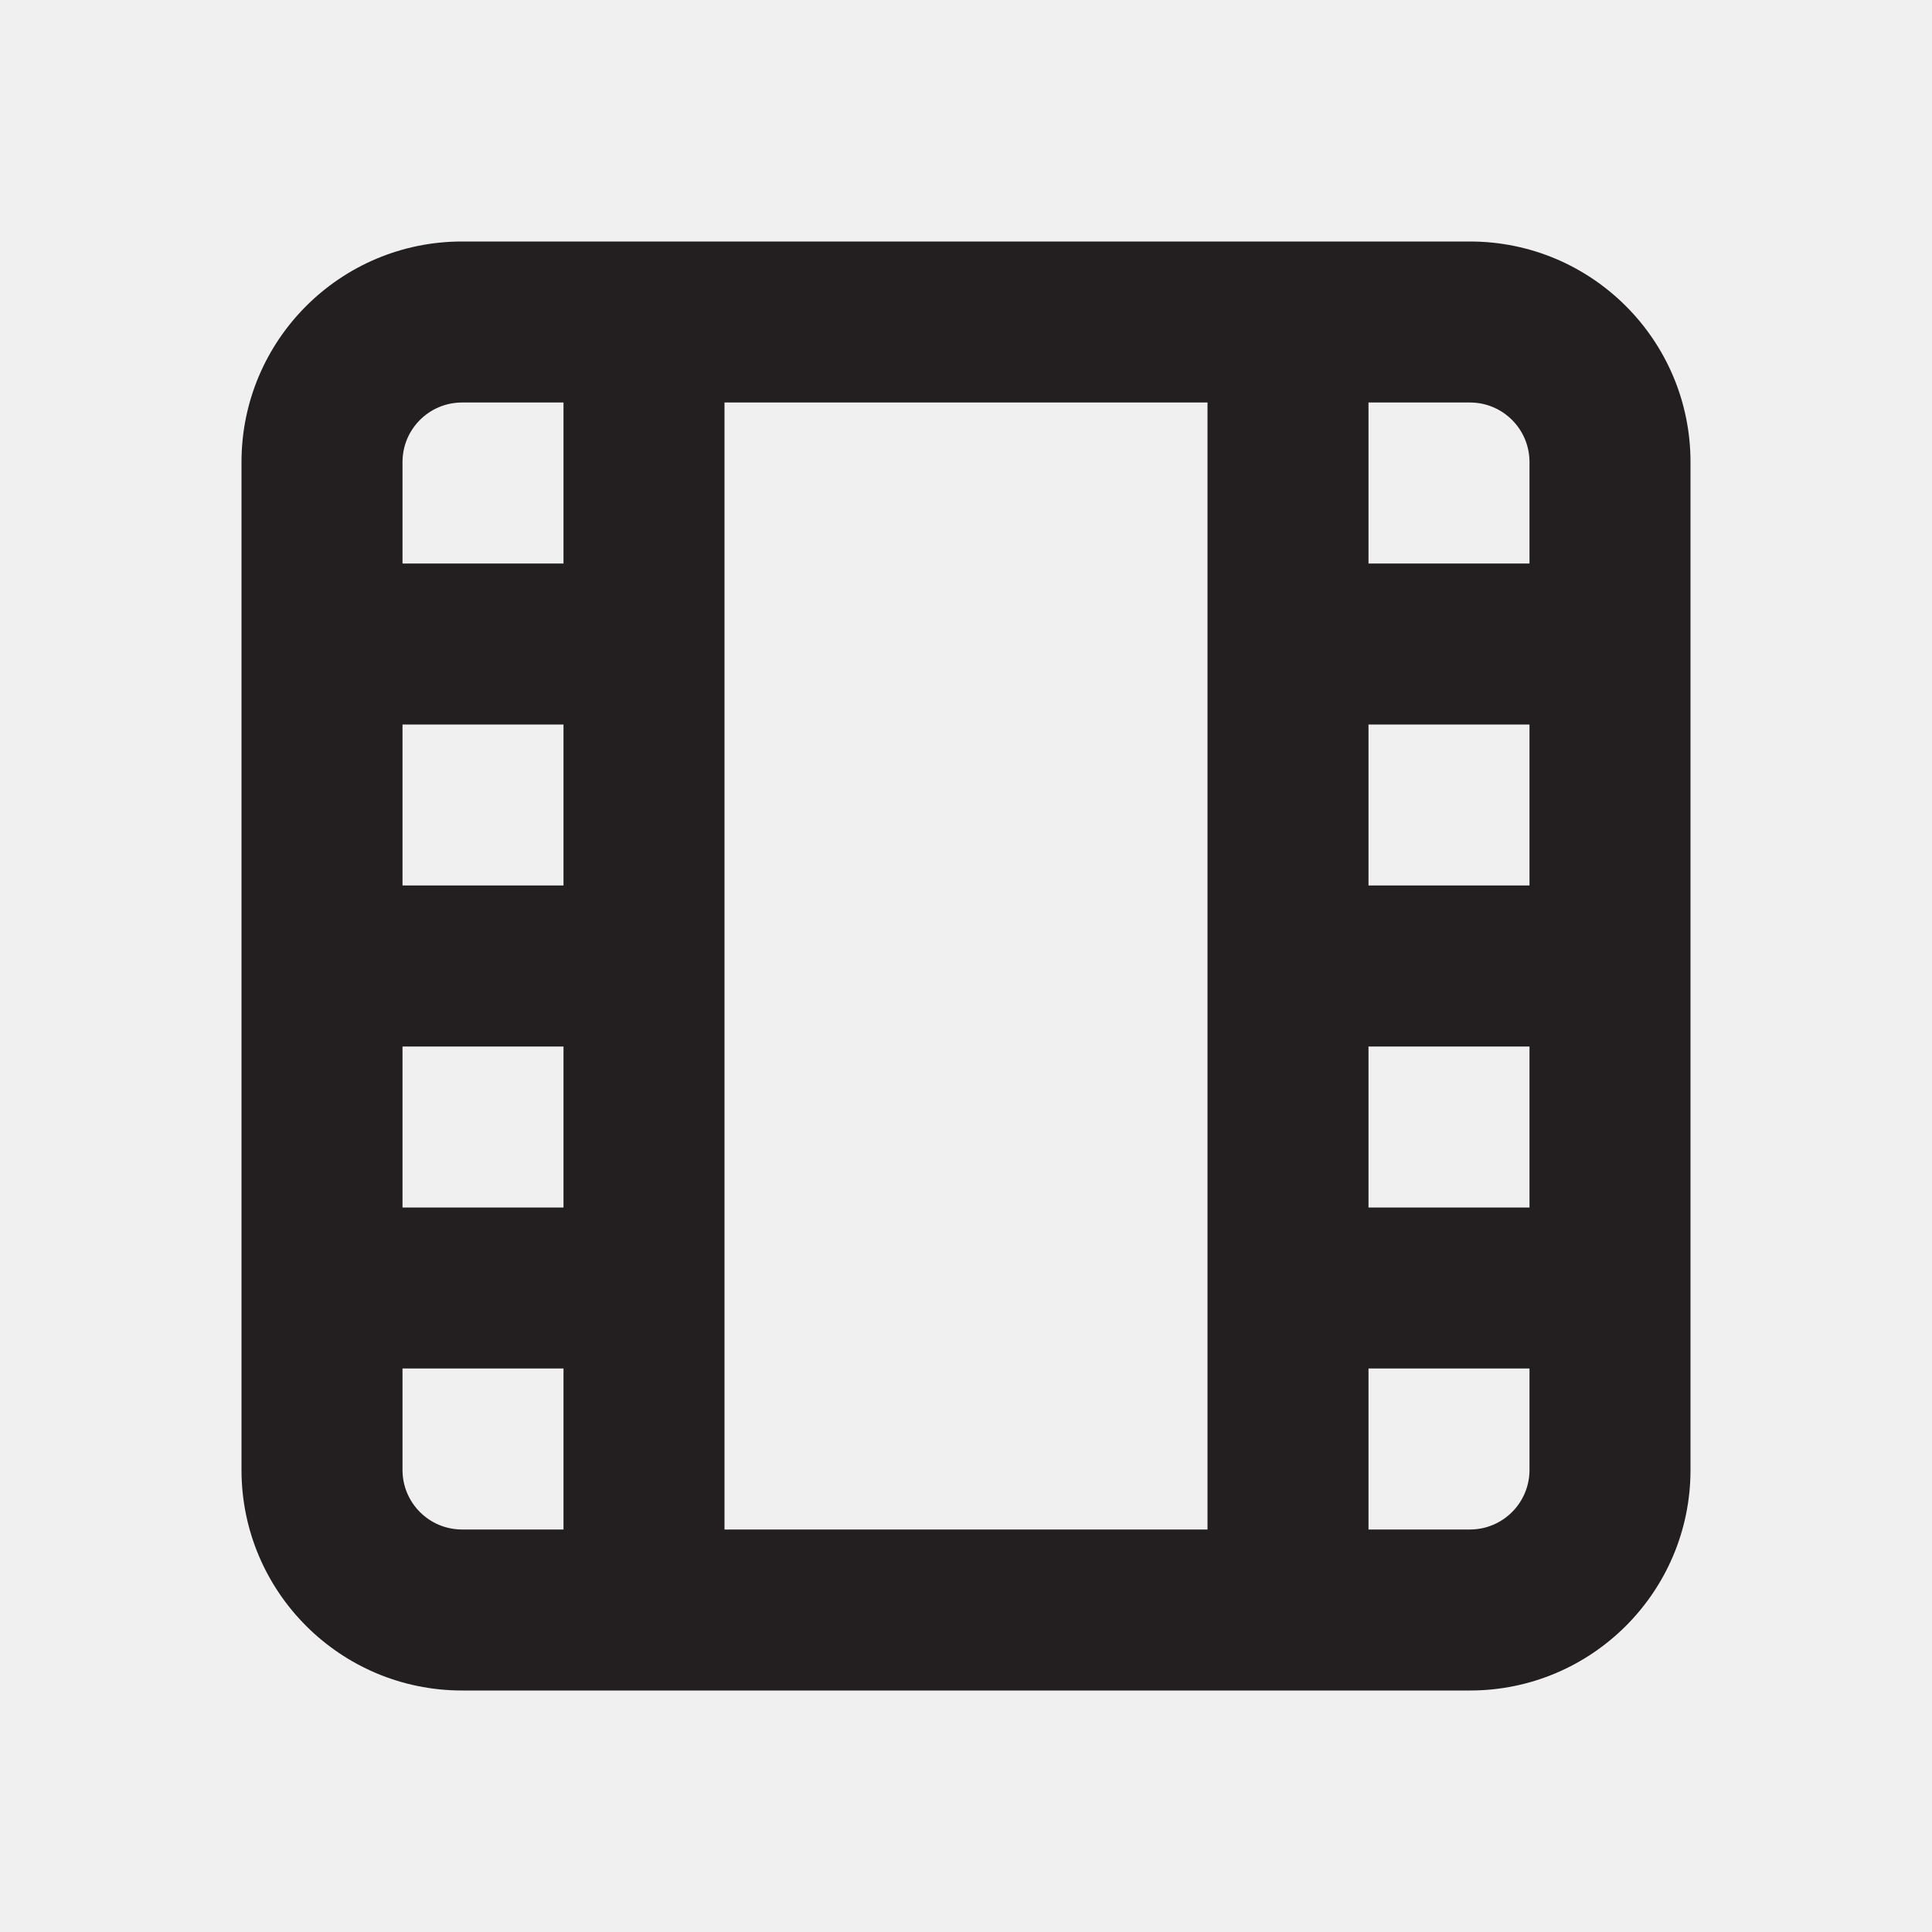
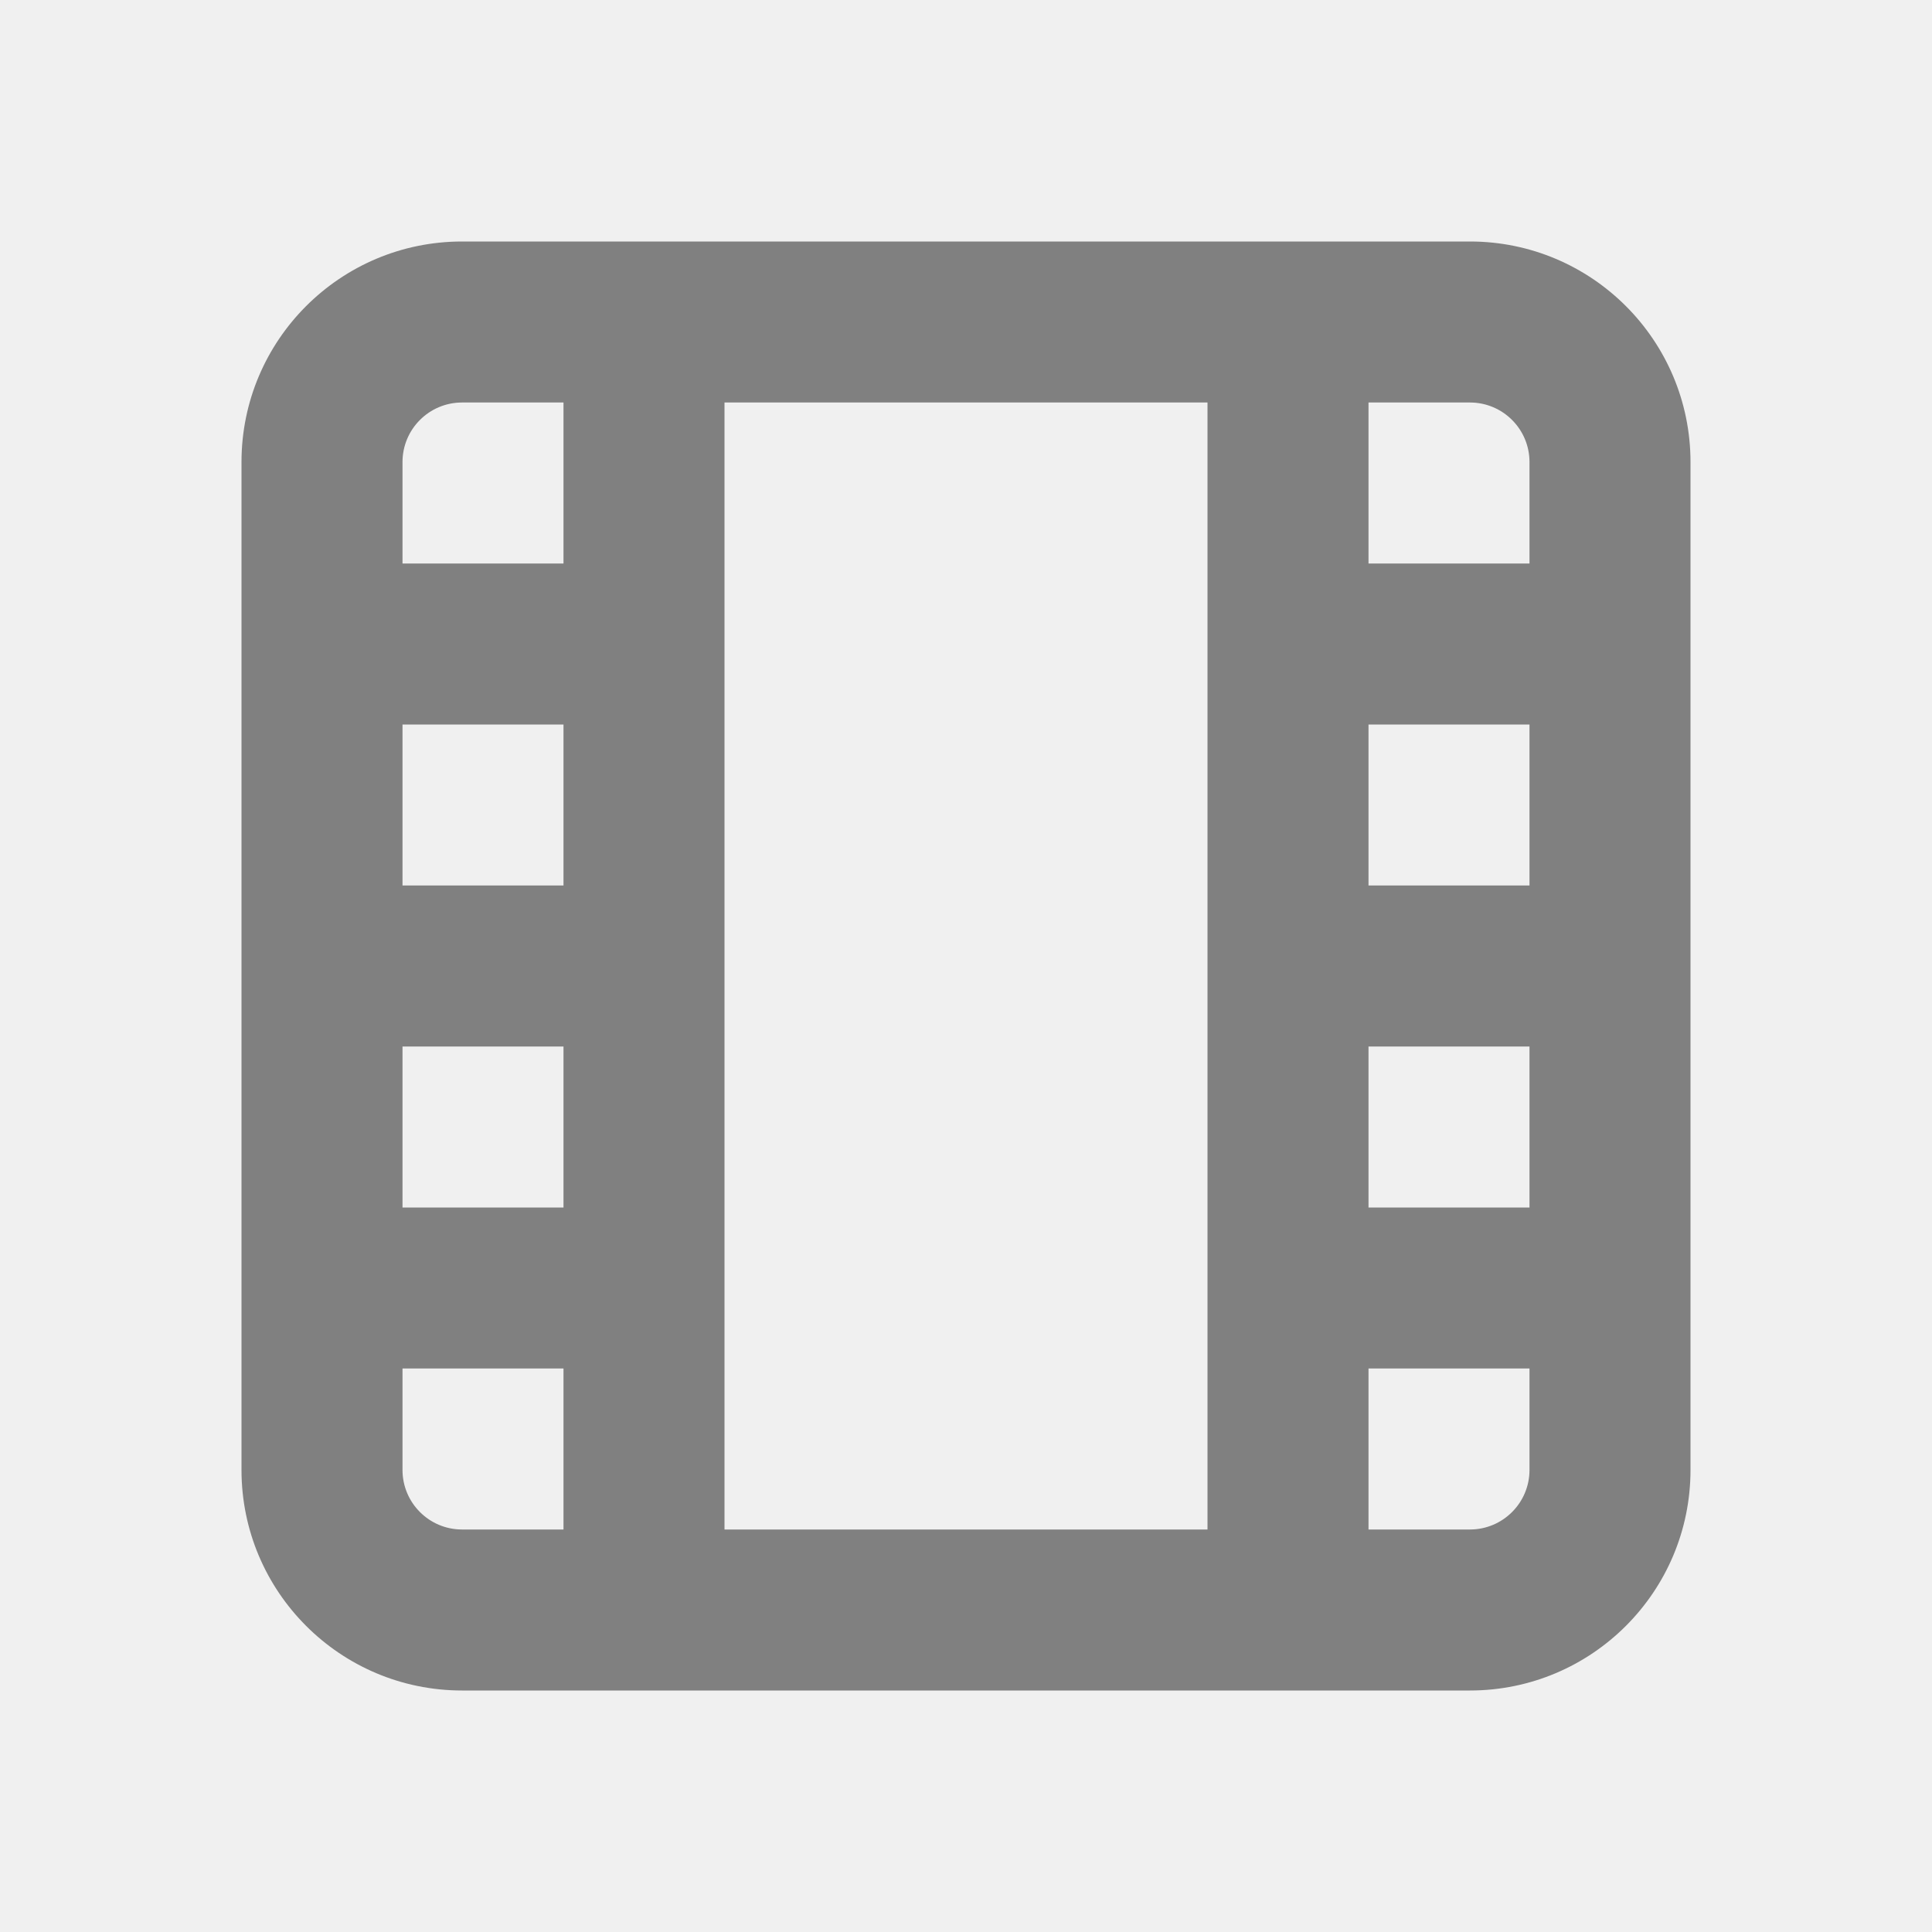
<svg xmlns="http://www.w3.org/2000/svg" version="1.1" x="0" y="0" width="24" height="24" viewBox="0, 0, 24, 24">
  <g id="Layer_2">
    <rect width="24" height="24" fill="#FFFFFF" opacity="0" />
-     <path d="M18.26,3H5.74A2.74,2.74,0,0,0,3,5.74V18.26A2.74,2.74,0,0,0,5.74,21H18.26A2.74,2.74,0,0,0,21,18.26V5.74A2.74,2.74,0,0,0,18.26,3ZM7,11H5V9H7ZM5,13H7v2H5ZM9,5h6V19H9Zm10,6H17V9h2Zm-2,2h2v2H17Zm2-7.26V7H17V5h1.26A.74.74,0,0,1,19,5.74ZM5.74,5H7V7H5V5.74A.74.74,0,0,1,5.74,5ZM5,18.26V17H7v2H5.74A.74.74,0,0,1,5,18.26Zm14,0a.74.74,0,0,1-.74.74H17V17h2Z" fill="#231F20" />
+     <path d="M18.26,3H5.74A2.74,2.74,0,0,0,3,5.74V18.26A2.74,2.74,0,0,0,5.74,21H18.26A2.74,2.74,0,0,0,21,18.26V5.74A2.74,2.74,0,0,0,18.26,3ZM7,11H5V9H7ZM5,13H7v2H5ZM9,5h6V19H9Zm10,6H17V9h2Zm-2,2h2v2H17Zm2-7.26V7H17V5h1.26A.74.74,0,0,1,19,5.74ZM5.74,5H7V7H5V5.74A.74.74,0,0,1,5.74,5ZM5,18.26V17H7v2H5.74A.74.74,0,0,1,5,18.26Zm14,0a.74.74,0,0,1-.74.74H17V17h2Z" fill="grey" />
  </g>
</svg>
